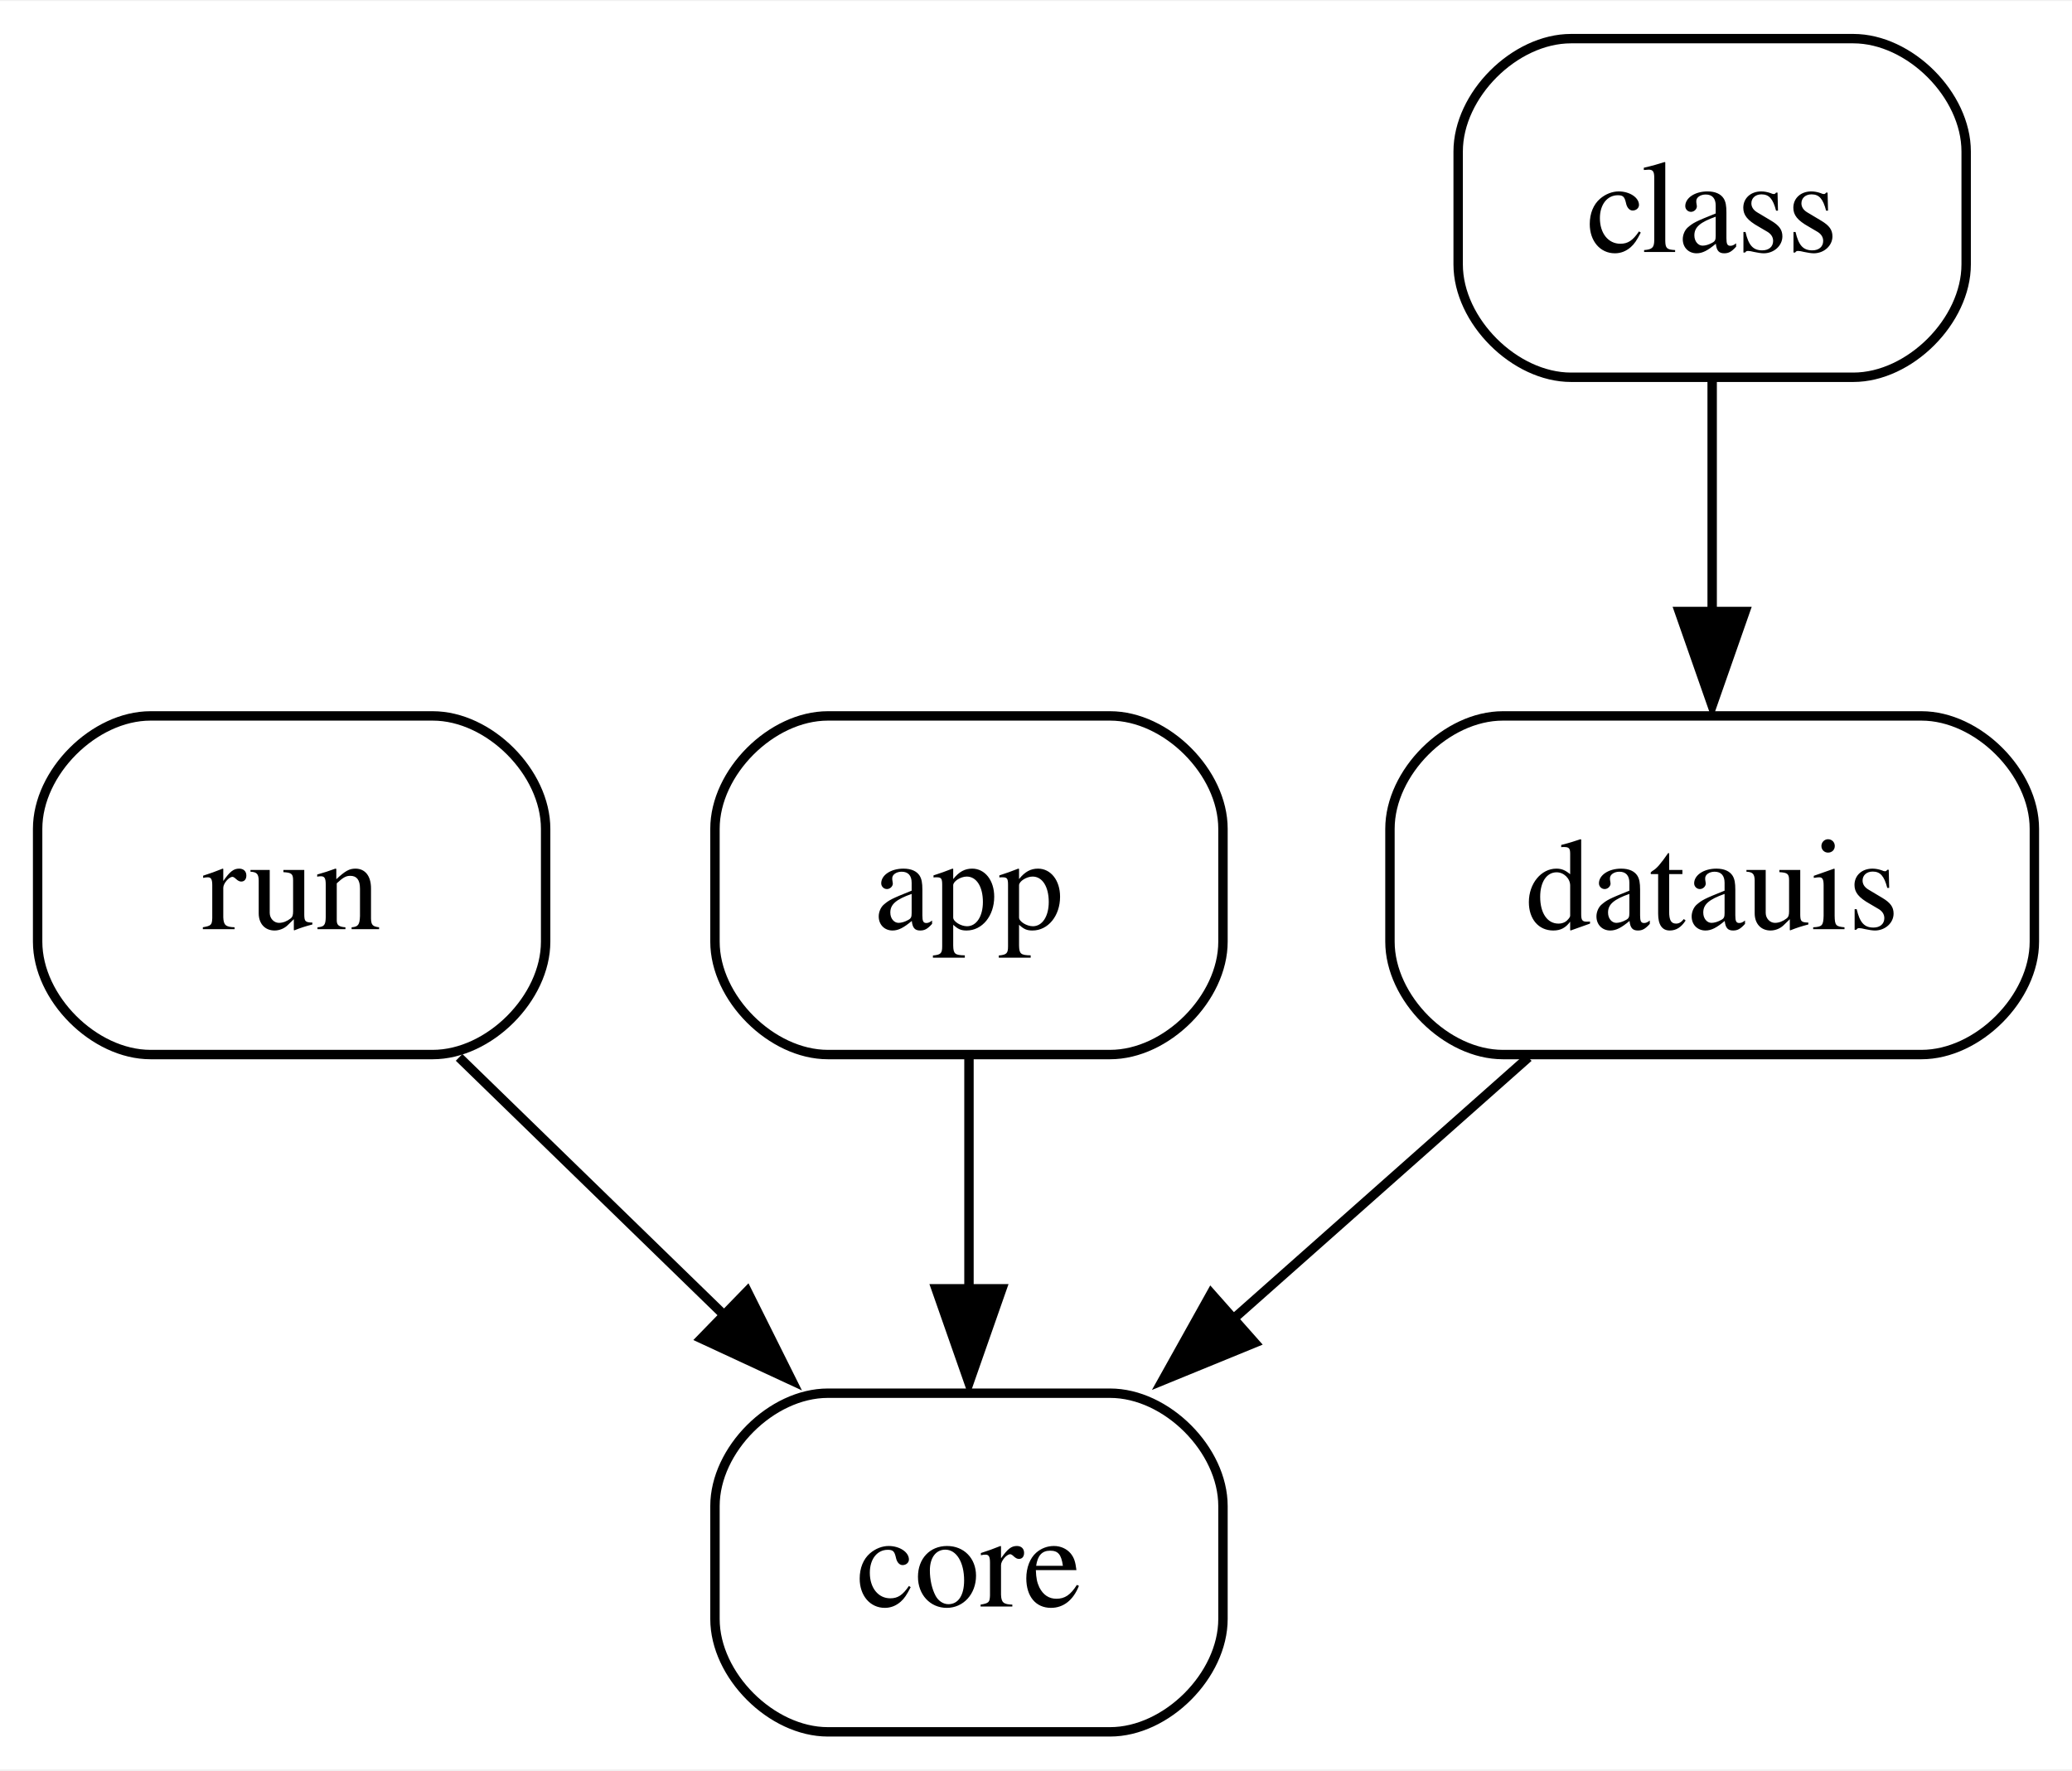
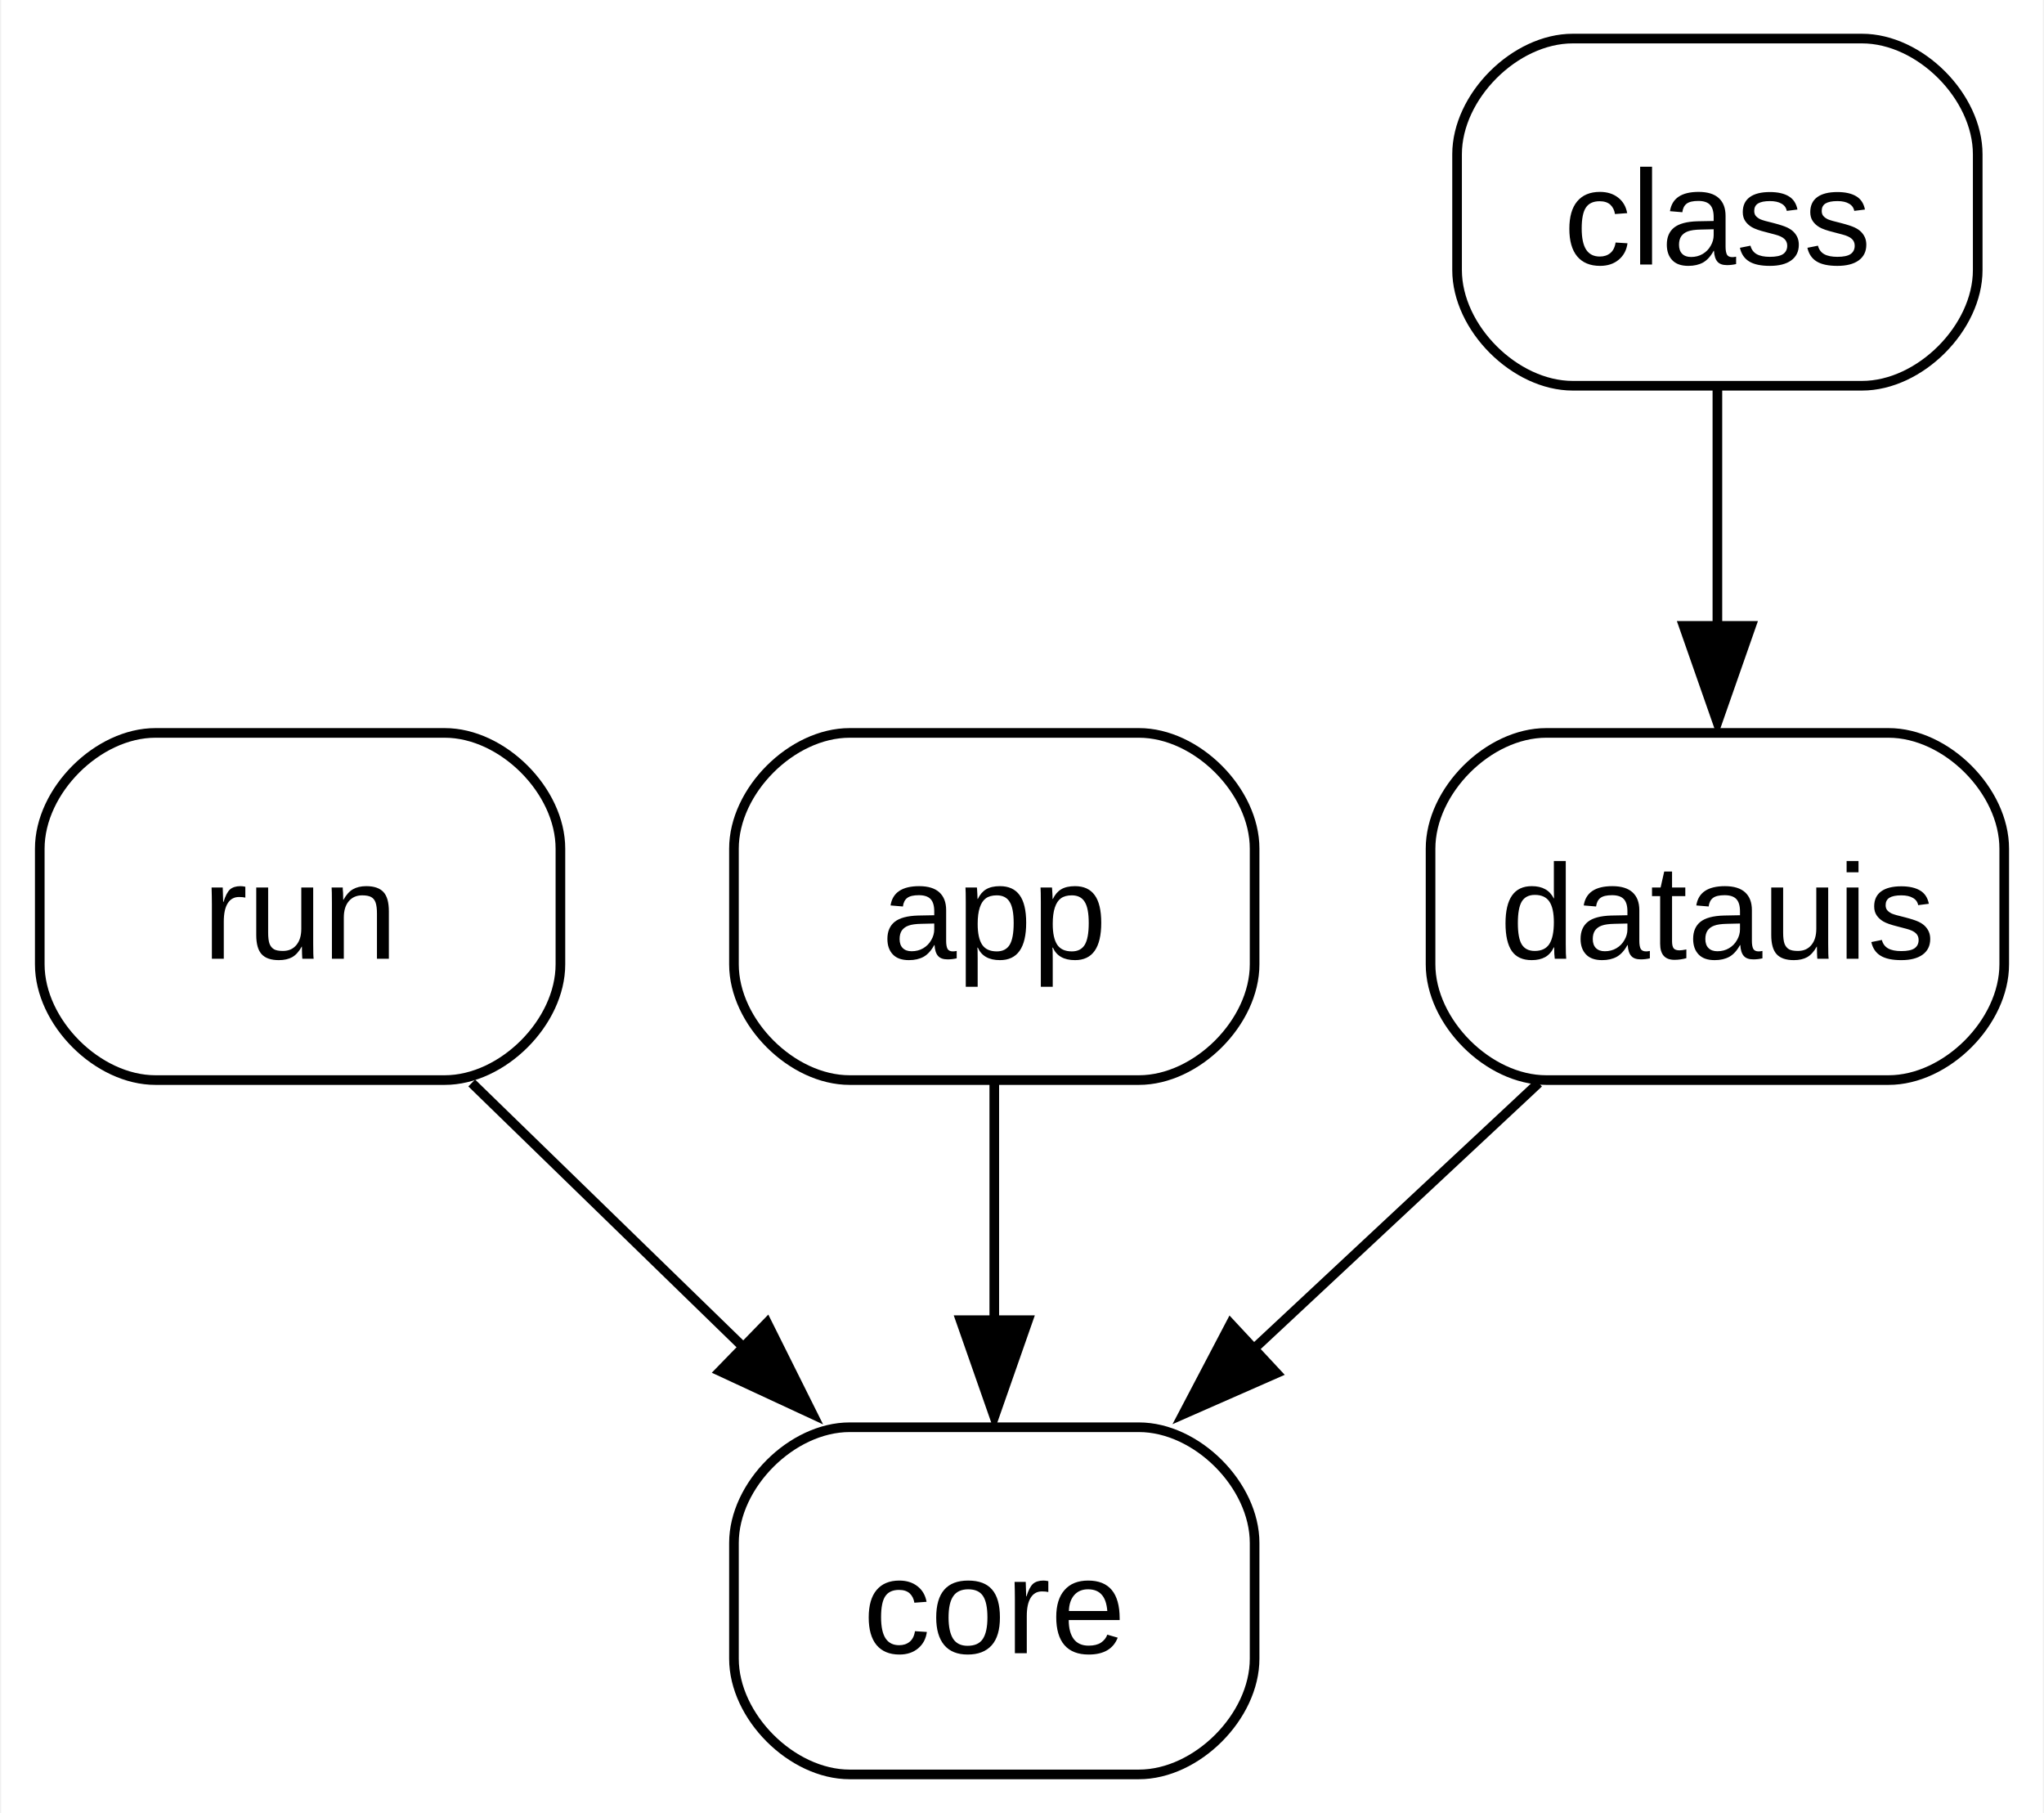
- <svg xmlns="http://www.w3.org/2000/svg" width="220pt" height="188pt" viewBox="0.00 0.00 220.25 188.00">
+ <svg xmlns="http://www.w3.org/2000/svg" width="212pt" height="188pt" viewBox="0.00 0.00 211.75 188.00">
  <g id="graph0" class="graph" transform="scale(1 1) rotate(0) translate(4 184)">
-     <polygon fill="white" stroke="none" points="-4,4 -4,-184 216.25,-184 216.25,4 -4,4" />
+     <polygon fill="white" stroke="none" points="-4,4 -4,-184 207.75,-184 207.75,4 -4,4" />
    <g id="node1" class="node">
-       <path fill="none" stroke="black" d="M200.25,-108C200.25,-108 155.75,-108 155.75,-108 149.75,-108 143.75,-102 143.75,-96 143.75,-96 143.75,-84 143.75,-84 143.75,-78 149.75,-72 155.75,-72 155.75,-72 200.25,-72 200.25,-72 206.25,-72 212.25,-78 212.25,-84 212.25,-84 212.25,-96 212.25,-96 212.25,-102 206.25,-108 200.25,-108" />
-       <text text-anchor="middle" x="178" y="-85.33" font-family="Times,serif" font-size="14.00">datauis</text>
+       <path fill="none" stroke="black" d="M191.75,-108C191.75,-108 156.25,-108 156.25,-108 150.25,-108 144.25,-102 144.25,-96 144.25,-96 144.25,-84 144.25,-84 144.25,-78 150.25,-72 156.25,-72 156.25,-72 191.75,-72 191.75,-72 197.75,-72 203.75,-78 203.75,-84 203.75,-84 203.75,-96 203.75,-96 203.75,-102 197.75,-108 191.75,-108" />
+       <text text-anchor="middle" x="174" y="-84.58" font-family="Arial" font-size="14.00">datauis</text>
    </g>
    <g id="node2" class="node">
      <path fill="none" stroke="black" d="M114,-36C114,-36 84,-36 84,-36 78,-36 72,-30 72,-24 72,-24 72,-12 72,-12 72,-6 78,0 84,0 84,0 114,0 114,0 120,0 126,-6 126,-12 126,-12 126,-24 126,-24 126,-30 120,-36 114,-36" />
-       <text text-anchor="middle" x="99" y="-13.32" font-family="Times,serif" font-size="14.00">core</text>
+       <text text-anchor="middle" x="99" y="-12.57" font-family="Arial" font-size="14.00">core</text>
    </g>
    <g id="edge1" class="edge">
-       <path fill="none" stroke="black" d="M158.47,-71.7C148.88,-63.2 137.16,-52.81 126.67,-43.51" />
-       <polygon fill="black" stroke="black" points="129.38,-41.36 119.58,-37.35 124.74,-46.6 129.38,-41.36" />
+       <path fill="none" stroke="black" d="M155.46,-71.7C146.45,-63.28 135.45,-53.02 125.56,-43.79" />
+       <polygon fill="black" stroke="black" points="128.28,-41.61 118.59,-37.35 123.51,-46.73 128.28,-41.61" />
    </g>
    <g id="node3" class="node">
-       <path fill="none" stroke="black" d="M193,-180C193,-180 163,-180 163,-180 157,-180 151,-174 151,-168 151,-168 151,-156 151,-156 151,-150 157,-144 163,-144 163,-144 193,-144 193,-144 199,-144 205,-150 205,-156 205,-156 205,-168 205,-168 205,-174 199,-180 193,-180" />
-       <text text-anchor="middle" x="178" y="-157.32" font-family="Times,serif" font-size="14.00">class</text>
+       <path fill="none" stroke="black" d="M189,-180C189,-180 159,-180 159,-180 153,-180 147,-174 147,-168 147,-168 147,-156 147,-156 147,-150 153,-144 159,-144 159,-144 189,-144 189,-144 195,-144 201,-150 201,-156 201,-156 201,-168 201,-168 201,-174 195,-180 189,-180" />
+       <text text-anchor="middle" x="174" y="-156.57" font-family="Arial" font-size="14.00">class</text>
    </g>
    <g id="edge2" class="edge">
-       <path fill="none" stroke="black" d="M178,-143.7C178,-136.24 178,-127.32 178,-118.97" />
-       <polygon fill="black" stroke="black" points="181.5,-119.1 178,-109.1 174.5,-119.1 181.5,-119.1" />
+       <path fill="none" stroke="black" d="M174,-143.7C174,-136.24 174,-127.32 174,-118.97" />
+       <polygon fill="black" stroke="black" points="177.5,-119.1 174,-109.1 170.5,-119.1 177.5,-119.1" />
    </g>
    <g id="node4" class="node">
      <path fill="none" stroke="black" d="M42,-108C42,-108 12,-108 12,-108 6,-108 0,-102 0,-96 0,-96 0,-84 0,-84 0,-78 6,-72 12,-72 12,-72 42,-72 42,-72 48,-72 54,-78 54,-84 54,-84 54,-96 54,-96 54,-102 48,-108 42,-108" />
-       <text text-anchor="middle" x="27" y="-85.33" font-family="Times,serif" font-size="14.00">run</text>
+       <text text-anchor="middle" x="27" y="-84.58" font-family="Arial" font-size="14.00">run</text>
    </g>
    <g id="edge3" class="edge">
      <path fill="none" stroke="black" d="M44.8,-71.7C53.45,-63.28 64.01,-53.02 73.5,-43.79" />
      <polygon fill="black" stroke="black" points="75.43,-46.83 80.16,-37.35 70.55,-41.81 75.43,-46.83" />
    </g>
    <g id="node5" class="node">
      <path fill="none" stroke="black" d="M114,-108C114,-108 84,-108 84,-108 78,-108 72,-102 72,-96 72,-96 72,-84 72,-84 72,-78 78,-72 84,-72 84,-72 114,-72 114,-72 120,-72 126,-78 126,-84 126,-84 126,-96 126,-96 126,-102 120,-108 114,-108" />
-       <text text-anchor="middle" x="99" y="-85.33" font-family="Times,serif" font-size="14.00">app</text>
+       <text text-anchor="middle" x="99" y="-84.58" font-family="Arial" font-size="14.00">app</text>
    </g>
    <g id="edge4" class="edge">
      <path fill="none" stroke="black" d="M99,-71.7C99,-64.24 99,-55.32 99,-46.97" />
      <polygon fill="black" stroke="black" points="102.5,-47.1 99,-37.1 95.5,-47.1 102.5,-47.1" />
    </g>
  </g>
</svg>
